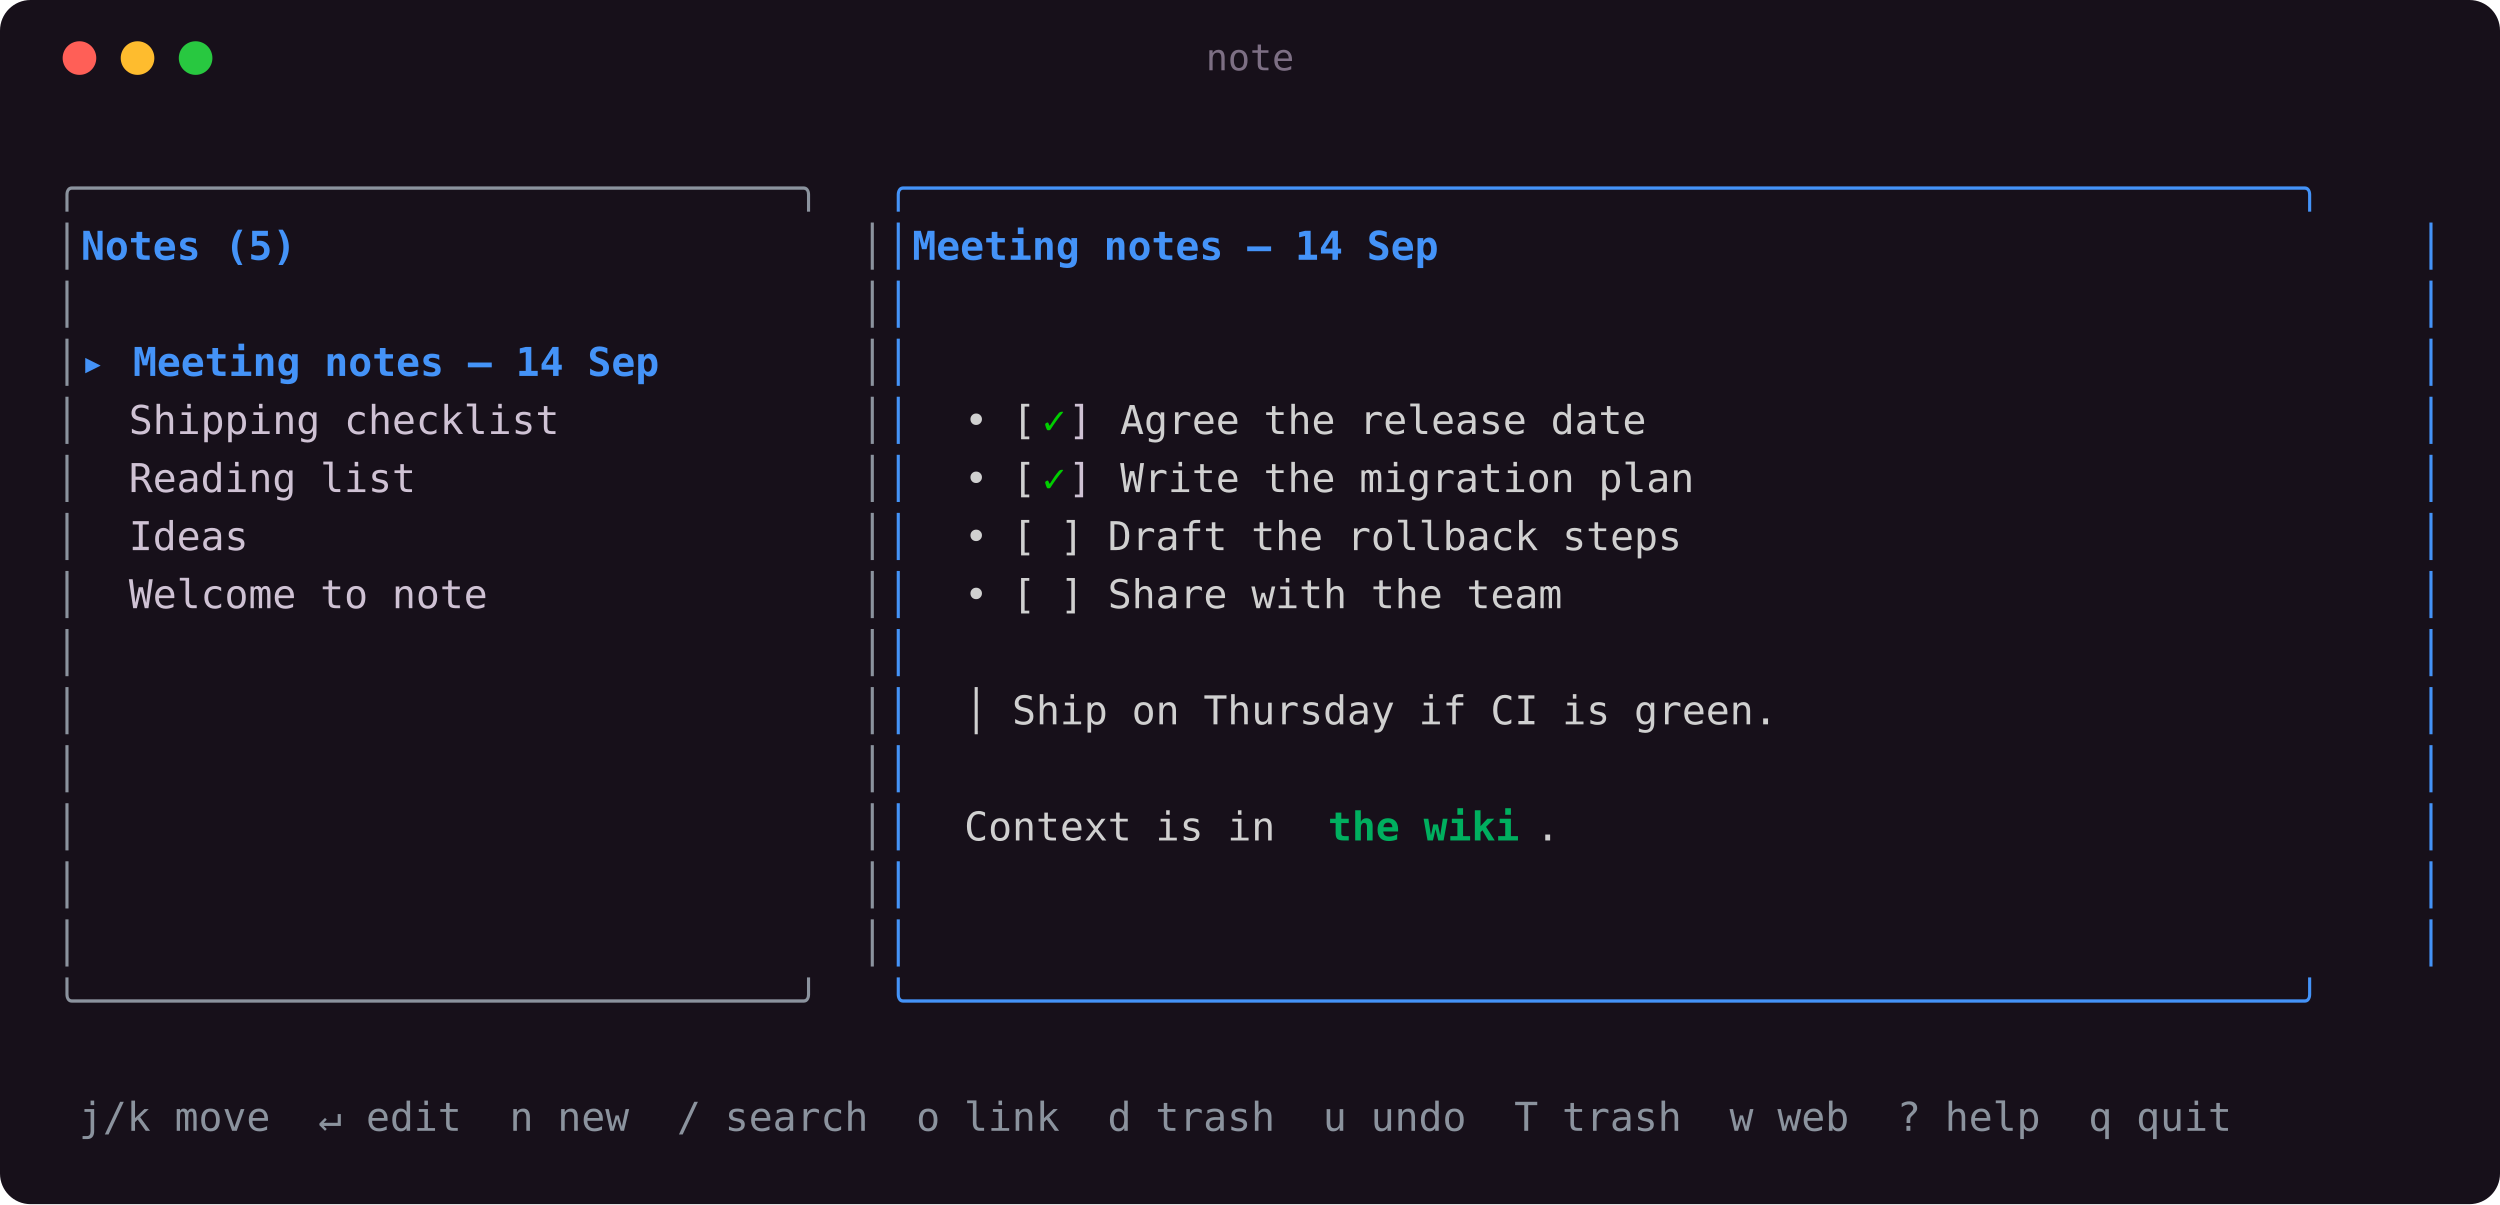
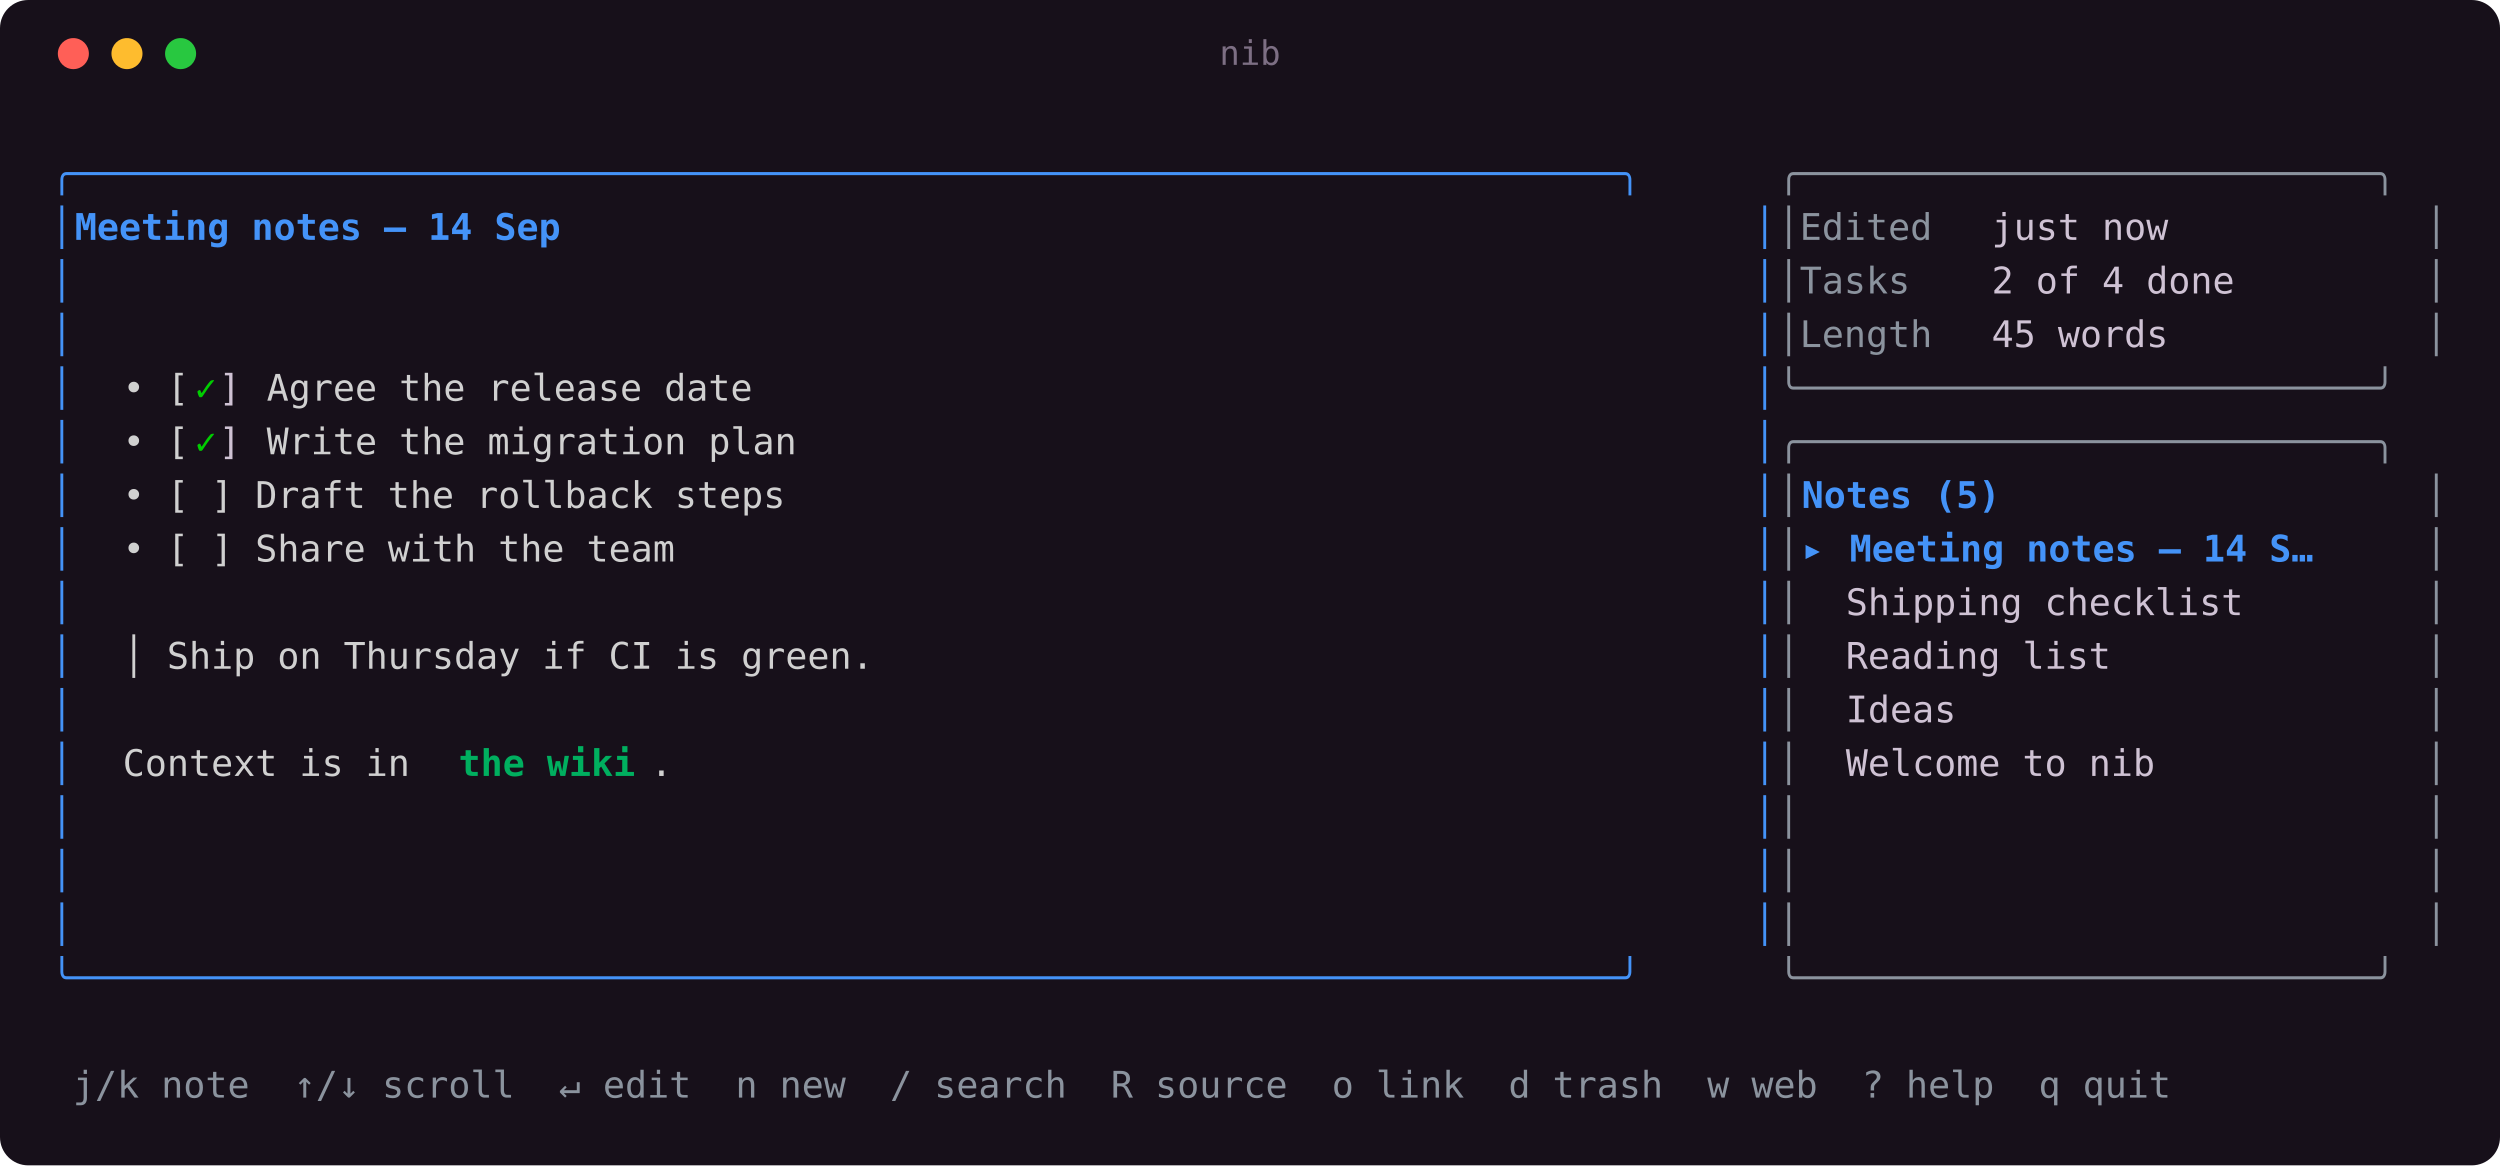
- <svg xmlns="http://www.w3.org/2000/svg" width="818" height="394" viewBox="0 0 818 394" font-family="ui-monospace,SFMono-Regular,Menlo,Consolas,&quot;DejaVu Sans Mono&quot;,monospace" font-size="13">
-   <rect width="818" height="394" rx="10" fill="#17101a" />
+ <svg xmlns="http://www.w3.org/2000/svg" width="886" height="413" viewBox="0 0 886 413" font-family="ui-monospace,SFMono-Regular,Menlo,Consolas,&quot;DejaVu Sans Mono&quot;,monospace" font-size="13">
+   <rect width="886" height="413" rx="10" fill="#17101a" />
  <circle cx="26" cy="19" r="5.5" fill="#ff5f57" />
  <circle cx="45" cy="19" r="5.5" fill="#febc2e" />
  <circle cx="64" cy="19" r="5.5" fill="#28c840" />
-   <text x="409" y="23" fill="#7d6f84" font-size="12" text-anchor="middle">note</text>
-   <text x="18.0" y="66" fill="#8b939e" xml:space="preserve">╭──────────────────────────────╮</text>
-   <text x="290.0" y="66" fill="#4493f8" xml:space="preserve">╭──────────────────────────────────────────────────────────╮</text>
-   <text x="18.0" y="85" fill="#8b939e" xml:space="preserve">│</text>
-   <text x="26.5" y="85" fill="#4493f8" font-weight="600" xml:space="preserve">Notes (5)</text>
-   <text x="281.5" y="85" fill="#8b939e" xml:space="preserve">│</text>
-   <text x="290.0" y="85" fill="#4493f8" xml:space="preserve">│</text>
-   <text x="298.5" y="85" fill="#4493f8" font-weight="600" xml:space="preserve">Meeting notes — 14 Sep</text>
-   <text x="791.5" y="85" fill="#4493f8" xml:space="preserve">│</text>
-   <text x="18.0" y="104" fill="#8b939e" xml:space="preserve">│</text>
-   <text x="281.5" y="104" fill="#8b939e" xml:space="preserve">│</text>
-   <text x="290.0" y="104" fill="#4493f8" xml:space="preserve">│</text>
-   <text x="791.5" y="104" fill="#4493f8" xml:space="preserve">│</text>
-   <text x="18.0" y="123" fill="#8b939e" xml:space="preserve">│</text>
-   <text x="26.5" y="123" fill="#4493f8" xml:space="preserve">▸</text>
-   <text x="43.5" y="123" fill="#4493f8" font-weight="600" xml:space="preserve">Meeting notes — 14 Sep</text>
-   <text x="281.5" y="123" fill="#8b939e" xml:space="preserve">│</text>
-   <text x="290.0" y="123" fill="#4493f8" xml:space="preserve">│</text>
-   <text x="791.5" y="123" fill="#4493f8" xml:space="preserve">│</text>
-   <text x="18.0" y="142" fill="#8b939e" xml:space="preserve">│</text>
-   <text x="26.5" y="142" fill="#cfc2d4" xml:space="preserve">  Shipping checklist</text>
-   <text x="281.5" y="142" fill="#8b939e" xml:space="preserve">│</text>
-   <text x="290.0" y="142" fill="#4493f8" xml:space="preserve">│</text>
-   <text x="315.5" y="142" fill="#d0d0d0" xml:space="preserve">• [</text>
-   <text x="341.0" y="142" fill="#00cd00" font-weight="600" xml:space="preserve">✓</text>
-   <text x="349.5" y="142" fill="#cfc2d4" xml:space="preserve">]</text>
-   <text x="366.5" y="142" fill="#d0d0d0" xml:space="preserve">Agree the release date</text>
-   <text x="791.5" y="142" fill="#4493f8" xml:space="preserve">│</text>
-   <text x="18.0" y="161" fill="#8b939e" xml:space="preserve">│</text>
-   <text x="26.5" y="161" fill="#cfc2d4" xml:space="preserve">  Reading list</text>
-   <text x="281.5" y="161" fill="#8b939e" xml:space="preserve">│</text>
-   <text x="290.0" y="161" fill="#4493f8" xml:space="preserve">│</text>
-   <text x="315.5" y="161" fill="#d0d0d0" xml:space="preserve">• [</text>
-   <text x="341.0" y="161" fill="#00cd00" font-weight="600" xml:space="preserve">✓</text>
-   <text x="349.5" y="161" fill="#cfc2d4" xml:space="preserve">]</text>
-   <text x="366.5" y="161" fill="#d0d0d0" xml:space="preserve">Write the migration plan</text>
-   <text x="791.5" y="161" fill="#4493f8" xml:space="preserve">│</text>
-   <text x="18.0" y="180" fill="#8b939e" xml:space="preserve">│</text>
-   <text x="26.5" y="180" fill="#cfc2d4" xml:space="preserve">  Ideas</text>
-   <text x="281.5" y="180" fill="#8b939e" xml:space="preserve">│</text>
-   <text x="290.0" y="180" fill="#4493f8" xml:space="preserve">│</text>
-   <text x="315.5" y="180" fill="#d0d0d0" xml:space="preserve">• [ ] Draft the rollback steps</text>
-   <text x="791.5" y="180" fill="#4493f8" xml:space="preserve">│</text>
-   <text x="18.0" y="199" fill="#8b939e" xml:space="preserve">│</text>
-   <text x="26.5" y="199" fill="#cfc2d4" xml:space="preserve">  Welcome to note</text>
-   <text x="281.5" y="199" fill="#8b939e" xml:space="preserve">│</text>
-   <text x="290.0" y="199" fill="#4493f8" xml:space="preserve">│</text>
-   <text x="315.5" y="199" fill="#d0d0d0" xml:space="preserve">• [ ] Share with the team</text>
-   <text x="791.5" y="199" fill="#4493f8" xml:space="preserve">│</text>
-   <text x="18.0" y="218" fill="#8b939e" xml:space="preserve">│</text>
-   <text x="281.5" y="218" fill="#8b939e" xml:space="preserve">│</text>
-   <text x="290.0" y="218" fill="#4493f8" xml:space="preserve">│</text>
-   <text x="791.5" y="218" fill="#4493f8" xml:space="preserve">│</text>
-   <text x="18.0" y="237" fill="#8b939e" xml:space="preserve">│</text>
-   <text x="281.5" y="237" fill="#8b939e" xml:space="preserve">│</text>
-   <text x="290.0" y="237" fill="#4493f8" xml:space="preserve">│</text>
-   <text x="315.5" y="237" fill="#d0d0d0" xml:space="preserve">│ Ship on Thursday if CI is green.</text>
-   <text x="791.5" y="237" fill="#4493f8" xml:space="preserve">│</text>
-   <text x="18.0" y="256" fill="#8b939e" xml:space="preserve">│</text>
-   <text x="281.5" y="256" fill="#8b939e" xml:space="preserve">│</text>
-   <text x="290.0" y="256" fill="#4493f8" xml:space="preserve">│</text>
-   <text x="791.5" y="256" fill="#4493f8" xml:space="preserve">│</text>
-   <text x="18.0" y="275" fill="#8b939e" xml:space="preserve">│</text>
-   <text x="281.5" y="275" fill="#8b939e" xml:space="preserve">│</text>
-   <text x="290.0" y="275" fill="#4493f8" xml:space="preserve">│</text>
-   <text x="315.5" y="275" fill="#d0d0d0" xml:space="preserve">Context is in</text>
-   <text x="434.5" y="275" fill="#00af5f" font-weight="600" xml:space="preserve">the wiki</text>
-   <text x="502.5" y="275" fill="#d0d0d0" xml:space="preserve">.</text>
-   <text x="791.5" y="275" fill="#4493f8" xml:space="preserve">│</text>
-   <text x="18.0" y="294" fill="#8b939e" xml:space="preserve">│</text>
-   <text x="281.5" y="294" fill="#8b939e" xml:space="preserve">│</text>
-   <text x="290.0" y="294" fill="#4493f8" xml:space="preserve">│</text>
-   <text x="791.5" y="294" fill="#4493f8" xml:space="preserve">│</text>
-   <text x="18.0" y="313" fill="#8b939e" xml:space="preserve">│</text>
-   <text x="281.5" y="313" fill="#8b939e" xml:space="preserve">│</text>
-   <text x="290.0" y="313" fill="#4493f8" xml:space="preserve">│</text>
-   <text x="791.5" y="313" fill="#4493f8" xml:space="preserve">│</text>
-   <text x="18.0" y="332" fill="#8b939e" xml:space="preserve">╰──────────────────────────────╯</text>
-   <text x="290.0" y="332" fill="#4493f8" xml:space="preserve">╰──────────────────────────────────────────────────────────╯</text>
-   <text x="18.0" y="370" fill="#8b939e" xml:space="preserve"> j/k move  ↵ edit  n new  / search  o link  d trash  u undo  T trash  w web  ? help  q quit</text>
+   <text x="443" y="23" fill="#7d6f84" font-size="12" text-anchor="middle">nib</text>
+   <text x="18.0" y="66" fill="#4493f8" xml:space="preserve">╭──────────────────────────────────────────────────────────────────────╮</text>
+   <text x="630.0" y="66" fill="#8b939e" xml:space="preserve">╭──────────────────────────╮</text>
+   <text x="18.0" y="85" fill="#4493f8" xml:space="preserve">│</text>
+   <text x="26.5" y="85" fill="#4493f8" font-weight="600" xml:space="preserve">Meeting notes — 14 Sep</text>
+   <text x="621.5" y="85" fill="#4493f8" xml:space="preserve">│</text>
+   <text x="630.0" y="85" fill="#8b939e" xml:space="preserve">│Edited</text>
+   <text x="698.0" y="85" fill="#cfc2d4" xml:space="preserve"> just now</text>
+   <text x="859.5" y="85" fill="#8b939e" xml:space="preserve">│</text>
+   <text x="18.0" y="104" fill="#4493f8" xml:space="preserve">│</text>
+   <text x="621.5" y="104" fill="#4493f8" xml:space="preserve">│</text>
+   <text x="630.0" y="104" fill="#8b939e" xml:space="preserve">│Tasks</text>
+   <text x="698.0" y="104" fill="#cfc2d4" xml:space="preserve"> 2 of 4 done</text>
+   <text x="859.5" y="104" fill="#8b939e" xml:space="preserve">│</text>
+   <text x="18.0" y="123" fill="#4493f8" xml:space="preserve">│</text>
+   <text x="621.5" y="123" fill="#4493f8" xml:space="preserve">│</text>
+   <text x="630.0" y="123" fill="#8b939e" xml:space="preserve">│Length</text>
+   <text x="698.0" y="123" fill="#cfc2d4" xml:space="preserve"> 45 words</text>
+   <text x="859.5" y="123" fill="#8b939e" xml:space="preserve">│</text>
+   <text x="18.0" y="142" fill="#4493f8" xml:space="preserve">│</text>
+   <text x="43.5" y="142" fill="#d0d0d0" xml:space="preserve">• [</text>
+   <text x="69.0" y="142" fill="#00cd00" font-weight="600" xml:space="preserve">✓</text>
+   <text x="77.5" y="142" fill="#cfc2d4" xml:space="preserve">]</text>
+   <text x="94.5" y="142" fill="#d0d0d0" xml:space="preserve">Agree the release date</text>
+   <text x="621.5" y="142" fill="#4493f8" xml:space="preserve">│</text>
+   <text x="630.0" y="142" fill="#8b939e" xml:space="preserve">╰──────────────────────────╯</text>
+   <text x="18.0" y="161" fill="#4493f8" xml:space="preserve">│</text>
+   <text x="43.5" y="161" fill="#d0d0d0" xml:space="preserve">• [</text>
+   <text x="69.0" y="161" fill="#00cd00" font-weight="600" xml:space="preserve">✓</text>
+   <text x="77.5" y="161" fill="#cfc2d4" xml:space="preserve">]</text>
+   <text x="94.5" y="161" fill="#d0d0d0" xml:space="preserve">Write the migration plan</text>
+   <text x="621.5" y="161" fill="#4493f8" xml:space="preserve">│</text>
+   <text x="630.0" y="161" fill="#8b939e" xml:space="preserve">╭──────────────────────────╮</text>
+   <text x="18.0" y="180" fill="#4493f8" xml:space="preserve">│</text>
+   <text x="43.5" y="180" fill="#d0d0d0" xml:space="preserve">• [ ] Draft the rollback steps</text>
+   <text x="621.5" y="180" fill="#4493f8" xml:space="preserve">│</text>
+   <text x="630.0" y="180" fill="#8b939e" xml:space="preserve">│</text>
+   <text x="638.5" y="180" fill="#4493f8" font-weight="600" xml:space="preserve">Notes (5)</text>
+   <text x="859.5" y="180" fill="#8b939e" xml:space="preserve">│</text>
+   <text x="18.0" y="199" fill="#4493f8" xml:space="preserve">│</text>
+   <text x="43.5" y="199" fill="#d0d0d0" xml:space="preserve">• [ ] Share with the team</text>
+   <text x="621.5" y="199" fill="#4493f8" xml:space="preserve">│</text>
+   <text x="630.0" y="199" fill="#8b939e" xml:space="preserve">│</text>
+   <text x="638.5" y="199" fill="#4493f8" xml:space="preserve">▸</text>
+   <text x="655.5" y="199" fill="#4493f8" font-weight="600" xml:space="preserve">Meeting notes — 14 S…</text>
+   <text x="859.5" y="199" fill="#8b939e" xml:space="preserve">│</text>
+   <text x="18.0" y="218" fill="#4493f8" xml:space="preserve">│</text>
+   <text x="621.5" y="218" fill="#4493f8" xml:space="preserve">│</text>
+   <text x="630.0" y="218" fill="#8b939e" xml:space="preserve">│</text>
+   <text x="638.5" y="218" fill="#cfc2d4" xml:space="preserve">  Shipping checklist</text>
+   <text x="859.5" y="218" fill="#8b939e" xml:space="preserve">│</text>
+   <text x="18.0" y="237" fill="#4493f8" xml:space="preserve">│</text>
+   <text x="43.5" y="237" fill="#d0d0d0" xml:space="preserve">│ Ship on Thursday if CI is green.</text>
+   <text x="621.5" y="237" fill="#4493f8" xml:space="preserve">│</text>
+   <text x="630.0" y="237" fill="#8b939e" xml:space="preserve">│</text>
+   <text x="638.5" y="237" fill="#cfc2d4" xml:space="preserve">  Reading list</text>
+   <text x="859.5" y="237" fill="#8b939e" xml:space="preserve">│</text>
+   <text x="18.0" y="256" fill="#4493f8" xml:space="preserve">│</text>
+   <text x="621.5" y="256" fill="#4493f8" xml:space="preserve">│</text>
+   <text x="630.0" y="256" fill="#8b939e" xml:space="preserve">│</text>
+   <text x="638.5" y="256" fill="#cfc2d4" xml:space="preserve">  Ideas</text>
+   <text x="859.5" y="256" fill="#8b939e" xml:space="preserve">│</text>
+   <text x="18.0" y="275" fill="#4493f8" xml:space="preserve">│</text>
+   <text x="43.5" y="275" fill="#d0d0d0" xml:space="preserve">Context is in</text>
+   <text x="162.5" y="275" fill="#00af5f" font-weight="600" xml:space="preserve">the wiki</text>
+   <text x="230.5" y="275" fill="#d0d0d0" xml:space="preserve">.</text>
+   <text x="621.5" y="275" fill="#4493f8" xml:space="preserve">│</text>
+   <text x="630.0" y="275" fill="#8b939e" xml:space="preserve">│</text>
+   <text x="638.5" y="275" fill="#cfc2d4" xml:space="preserve">  Welcome to nib</text>
+   <text x="859.5" y="275" fill="#8b939e" xml:space="preserve">│</text>
+   <text x="18.0" y="294" fill="#4493f8" xml:space="preserve">│</text>
+   <text x="621.5" y="294" fill="#4493f8" xml:space="preserve">│</text>
+   <text x="630.0" y="294" fill="#8b939e" xml:space="preserve">│</text>
+   <text x="859.5" y="294" fill="#8b939e" xml:space="preserve">│</text>
+   <text x="18.0" y="313" fill="#4493f8" xml:space="preserve">│</text>
+   <text x="621.5" y="313" fill="#4493f8" xml:space="preserve">│</text>
+   <text x="630.0" y="313" fill="#8b939e" xml:space="preserve">│</text>
+   <text x="859.5" y="313" fill="#8b939e" xml:space="preserve">│</text>
+   <text x="18.0" y="332" fill="#4493f8" xml:space="preserve">│</text>
+   <text x="621.5" y="332" fill="#4493f8" xml:space="preserve">│</text>
+   <text x="630.0" y="332" fill="#8b939e" xml:space="preserve">│</text>
+   <text x="859.5" y="332" fill="#8b939e" xml:space="preserve">│</text>
+   <text x="18.0" y="351" fill="#4493f8" xml:space="preserve">╰──────────────────────────────────────────────────────────────────────╯</text>
+   <text x="630.0" y="351" fill="#8b939e" xml:space="preserve">╰──────────────────────────╯</text>
+   <text x="18.0" y="389" fill="#8b939e" xml:space="preserve"> j/k note  ↑/↓ scroll  ↵ edit  n new  / search  R source  o link  d trash  w web  ? help  q quit</text>
</svg>
